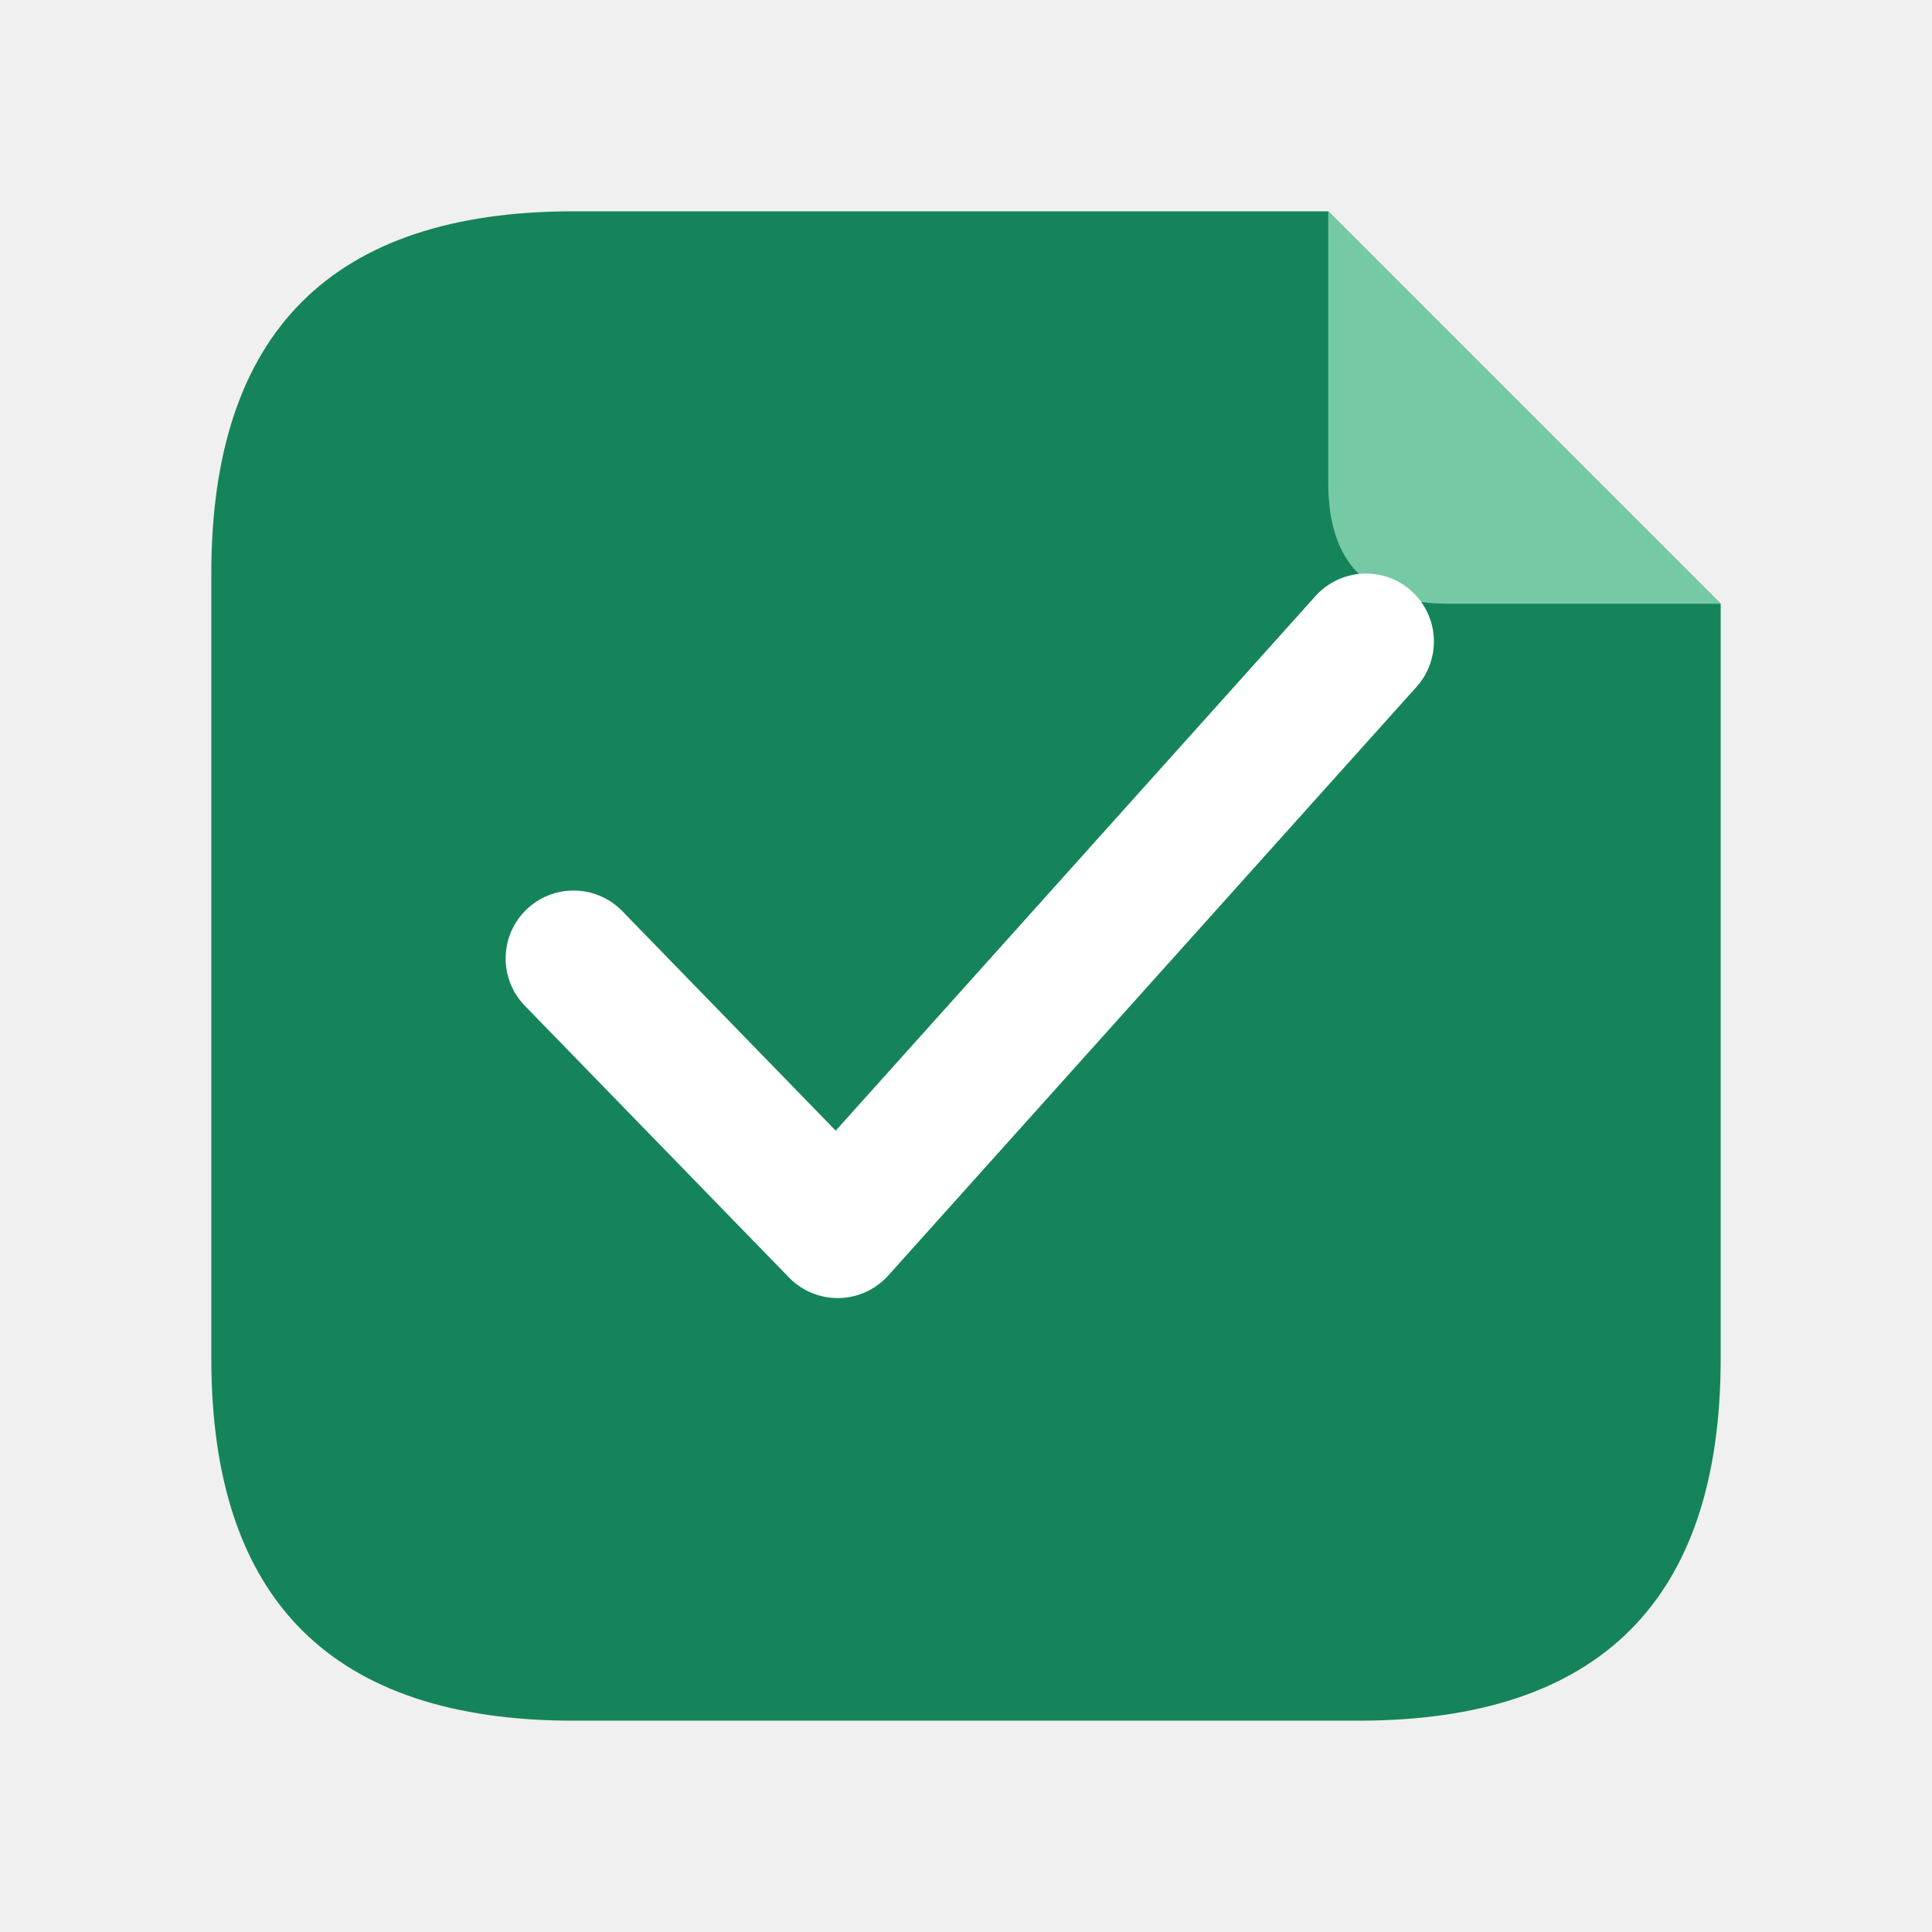
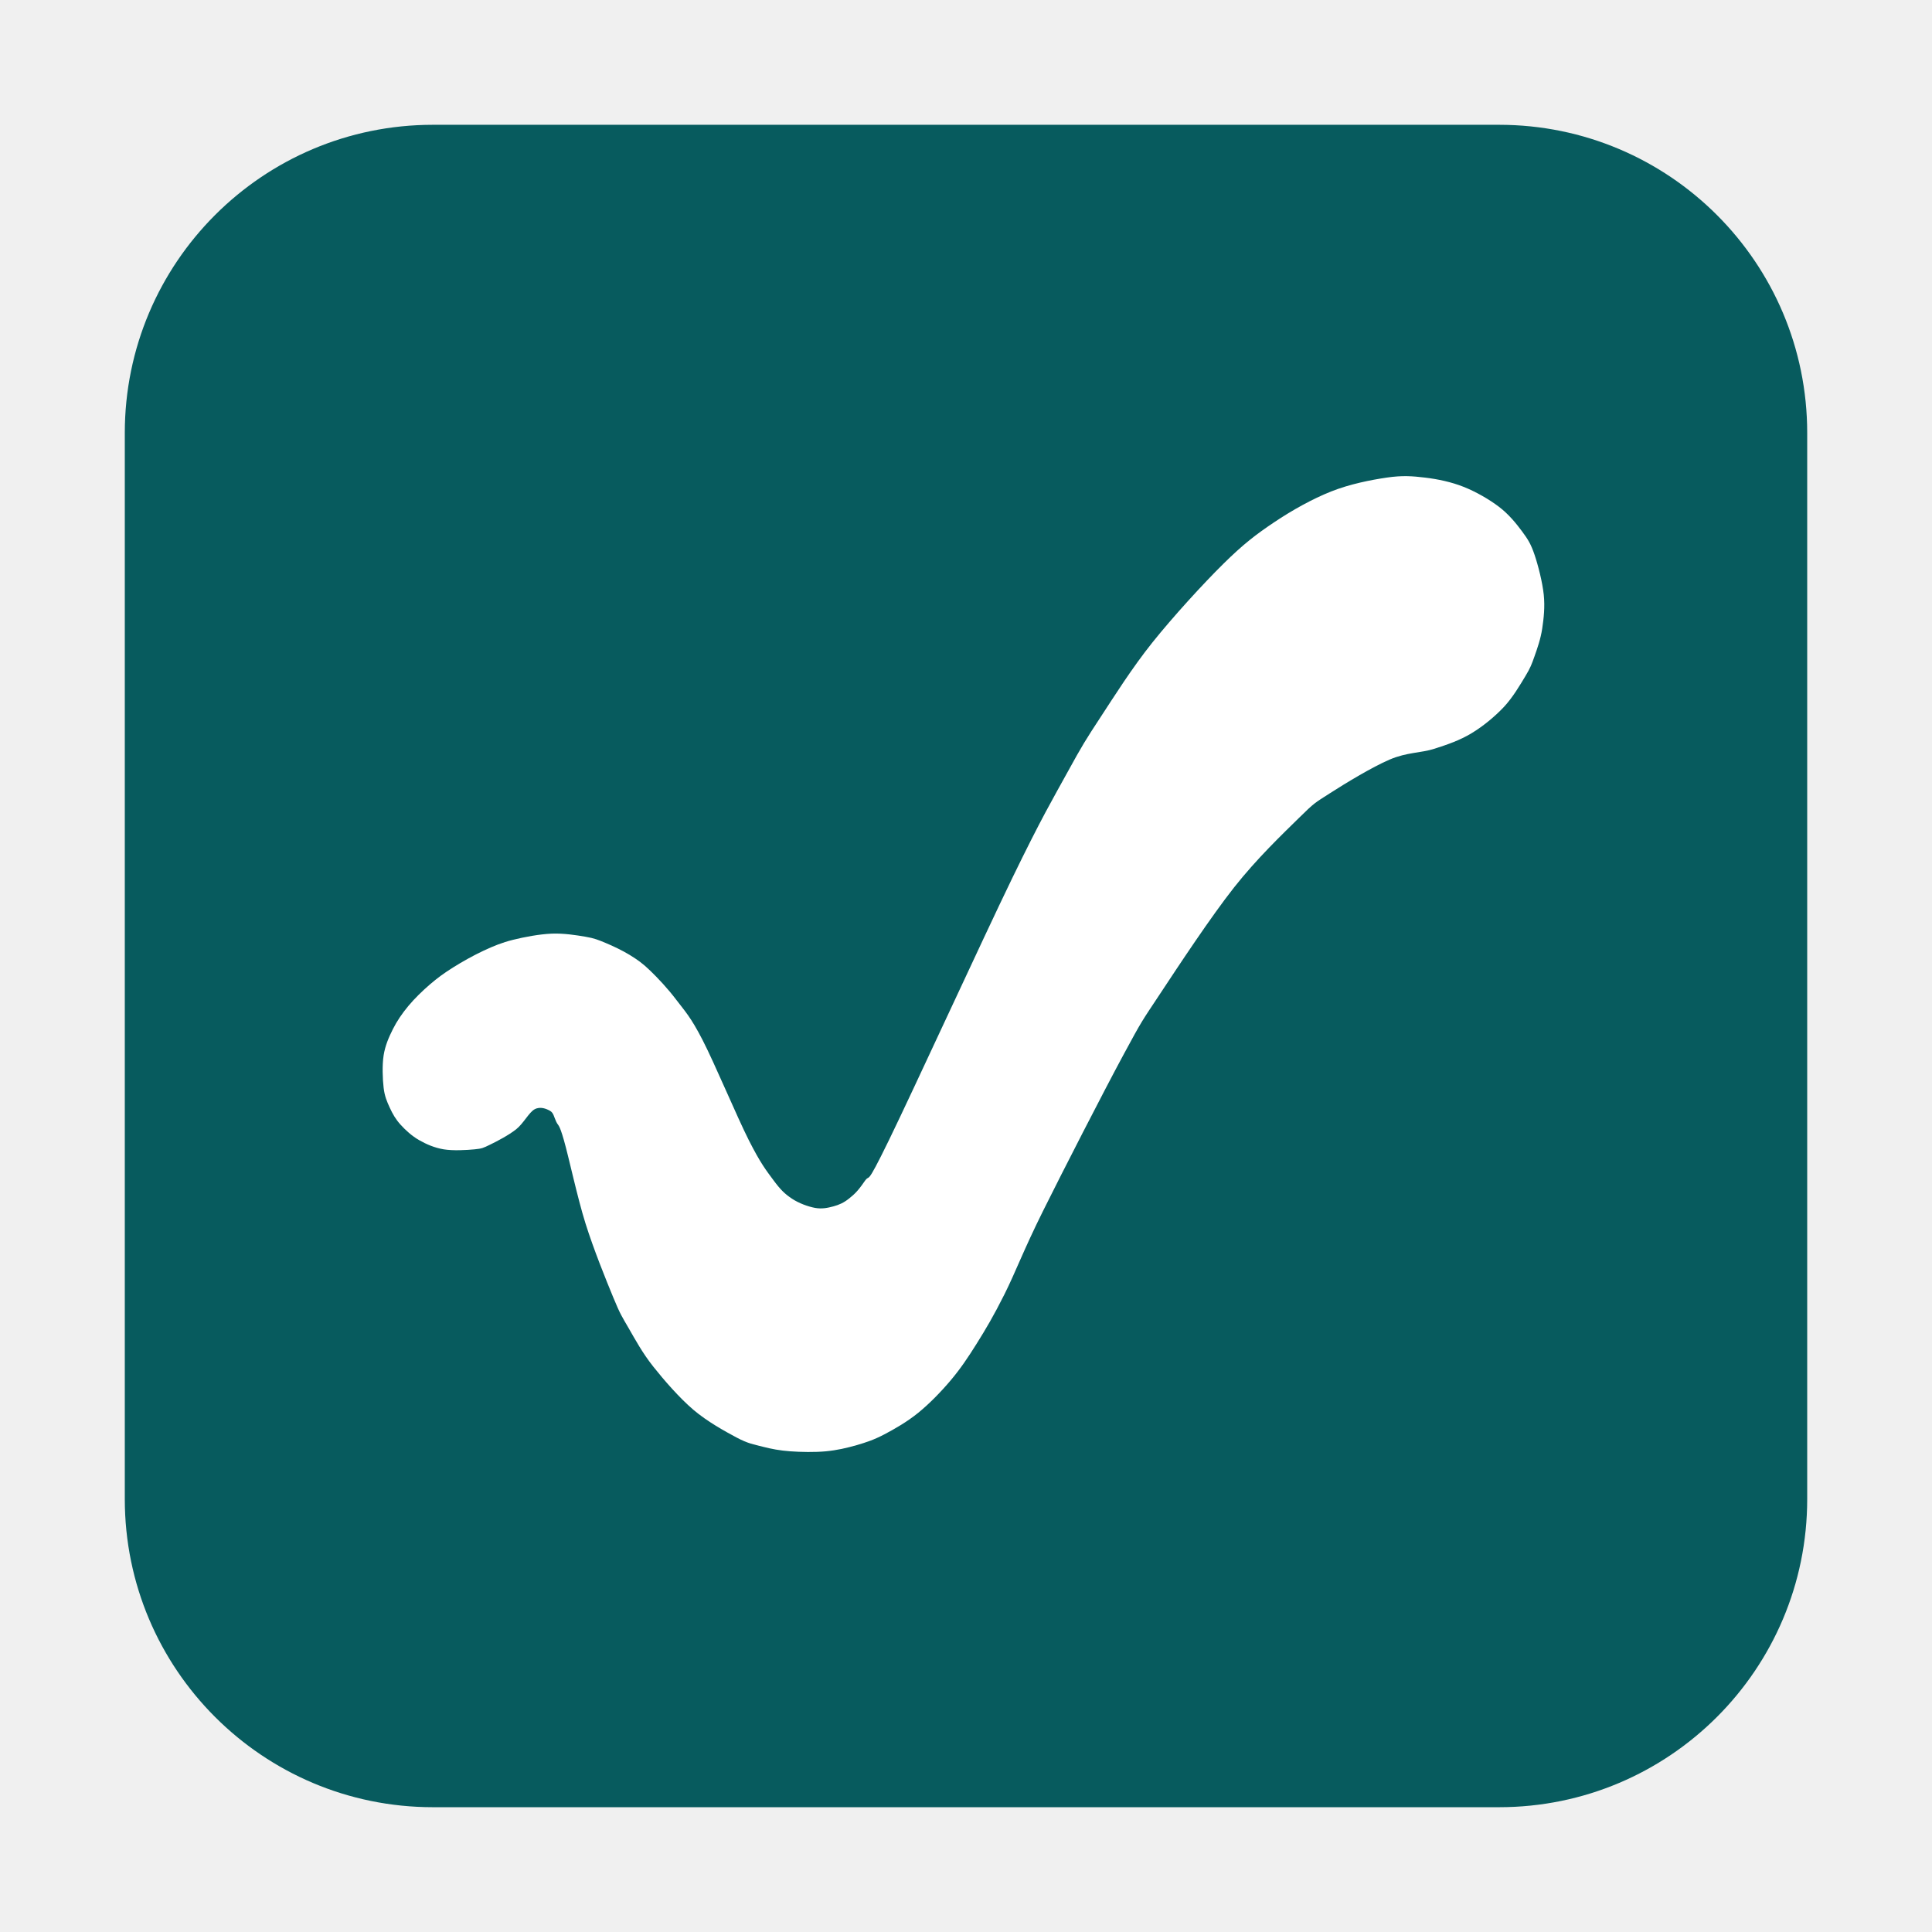
- <svg xmlns="http://www.w3.org/2000/svg" width="512" height="512" viewBox="0 0 256 256">
-   <path d="M76 28h100l52 52v100q0 48-48 48H76q-48 0-48-48V76q0-48 48-48Z" fill="#16845b" />
-   <path d="M176 28v36q0 16 16 16h36Z" fill="#76c9a5" />
-   <path d="m76 127 35 36 70-78" fill="none" stroke="#fff" stroke-width="18" stroke-linecap="round" stroke-linejoin="round" />
+ <svg xmlns="http://www.w3.org/2000/svg" width="1254" height="1254" viewBox="0 0 1254 1254">
+   <rect x="81" y="81" width="1092" height="1092" rx="200" fill="#075b5e" />
+   <path fill="#fff" d="M900 310C910.17 308.5 916.67 309 925 310C933.33 311 942 312.83 950 316C958 319.17 966.67 324.17 973 329C979.33 333.83 984.17 339.83 988 345C991.83 350.17 993.67 353.17 996 360C998.33 366.83 1001.17 378 1002 386C1002.83 394 1002 401.33 1001 408C1000 414.67 997.83 420.83 996 426C994.17 431.17 993.33 433.5 990 439C986.67 444.5 981.83 452.83 976 459C970.17 465.17 962.5 471.5 955 476C947.5 480.5 939.83 483.17 931 486C922.17 488.83 913.33 488.17 902 493C890.67 497.83 872.83 508.67 863 515C853.17 521.33 853.33 520.83 843 531C832.67 541.17 816 557 801 576C786 595 765 626.83 753 645C741 663.17 741.67 661.5 729 685C716.33 708.5 689.83 760.17 677 786C664.17 811.83 659.17 825.67 652 840C644.83 854.33 639.83 862.67 634 872C628.17 881.33 623.33 888.5 617 896C610.67 903.5 603.17 911.17 596 917C588.83 922.83 580.67 927.5 574 931C567.33 934.5 562.33 936.17 556 938C549.67 939.83 543.17 941.33 536 942C528.83 942.67 519.83 942.5 513 942C506.17 941.5 500.83 940.5 495 939C489.17 937.5 485.5 937 478 933C470.5 929 459 922.67 450 915C441 907.33 431 895.83 424 887C417 878.17 412.33 869.5 408 862C403.67 854.5 402.67 853.33 398 842C393.33 830.67 385.33 811 380 794C374.67 777 369.17 751 366 740C362.83 729 362.5 731.17 361 728C359.5 724.83 359.33 722.33 357 721C354.67 719.67 350.67 718 347 720C343.33 722 339.83 729.17 335 733C330.17 736.83 322.5 740.83 318 743C313.5 745.17 313 745.5 308 746C303 746.5 294 747 288 746C282 745 276.67 742.67 272 740C267.33 737.33 263.17 733.5 260 730C256.83 726.5 254.83 723 253 719C251.17 715 249.67 711.67 249 706C248.33 700.33 248 691.33 249 685C250 678.67 252.33 673.33 255 668C257.67 662.67 261 657.83 265 653C269 648.17 274.17 643.17 279 639C283.83 634.83 288.17 631.67 294 628C299.83 624.33 307.5 620 314 617C320.5 614 325.67 611.83 333 610C340.33 608.17 350.17 606.33 358 606C365.83 605.67 374.17 607 380 608C385.83 609 388.17 610 393 612C397.83 614 404.17 617 409 620C413.83 623 417 625.17 422 630C427 634.83 433.33 641.5 439 649C444.67 656.5 448.17 659.83 456 675C463.83 690.17 478.33 724.83 486 740C493.67 755.17 497.33 759.67 502 766C506.67 772.33 509.5 775 514 778C518.5 781 524.5 783.17 529 784C533.5 784.83 537.33 784 541 783C544.67 782 547.67 780.67 551 778C554.33 775.33 556.67 773.33 561 767C565.33 760.67 561 772.83 577 740C593 707.17 637.67 609.83 657 570C676.33 530.17 683.5 518.33 693 501C702.5 483.67 704.83 480 714 466C723.17 452 734.67 433.67 748 417C761.33 400.33 780.83 379 794 366C807.17 353 815.33 346.83 827 339C838.67 331.17 851.83 323.83 864 319C876.17 314.17 889.83 311.5 900 310Z" />
</svg>
